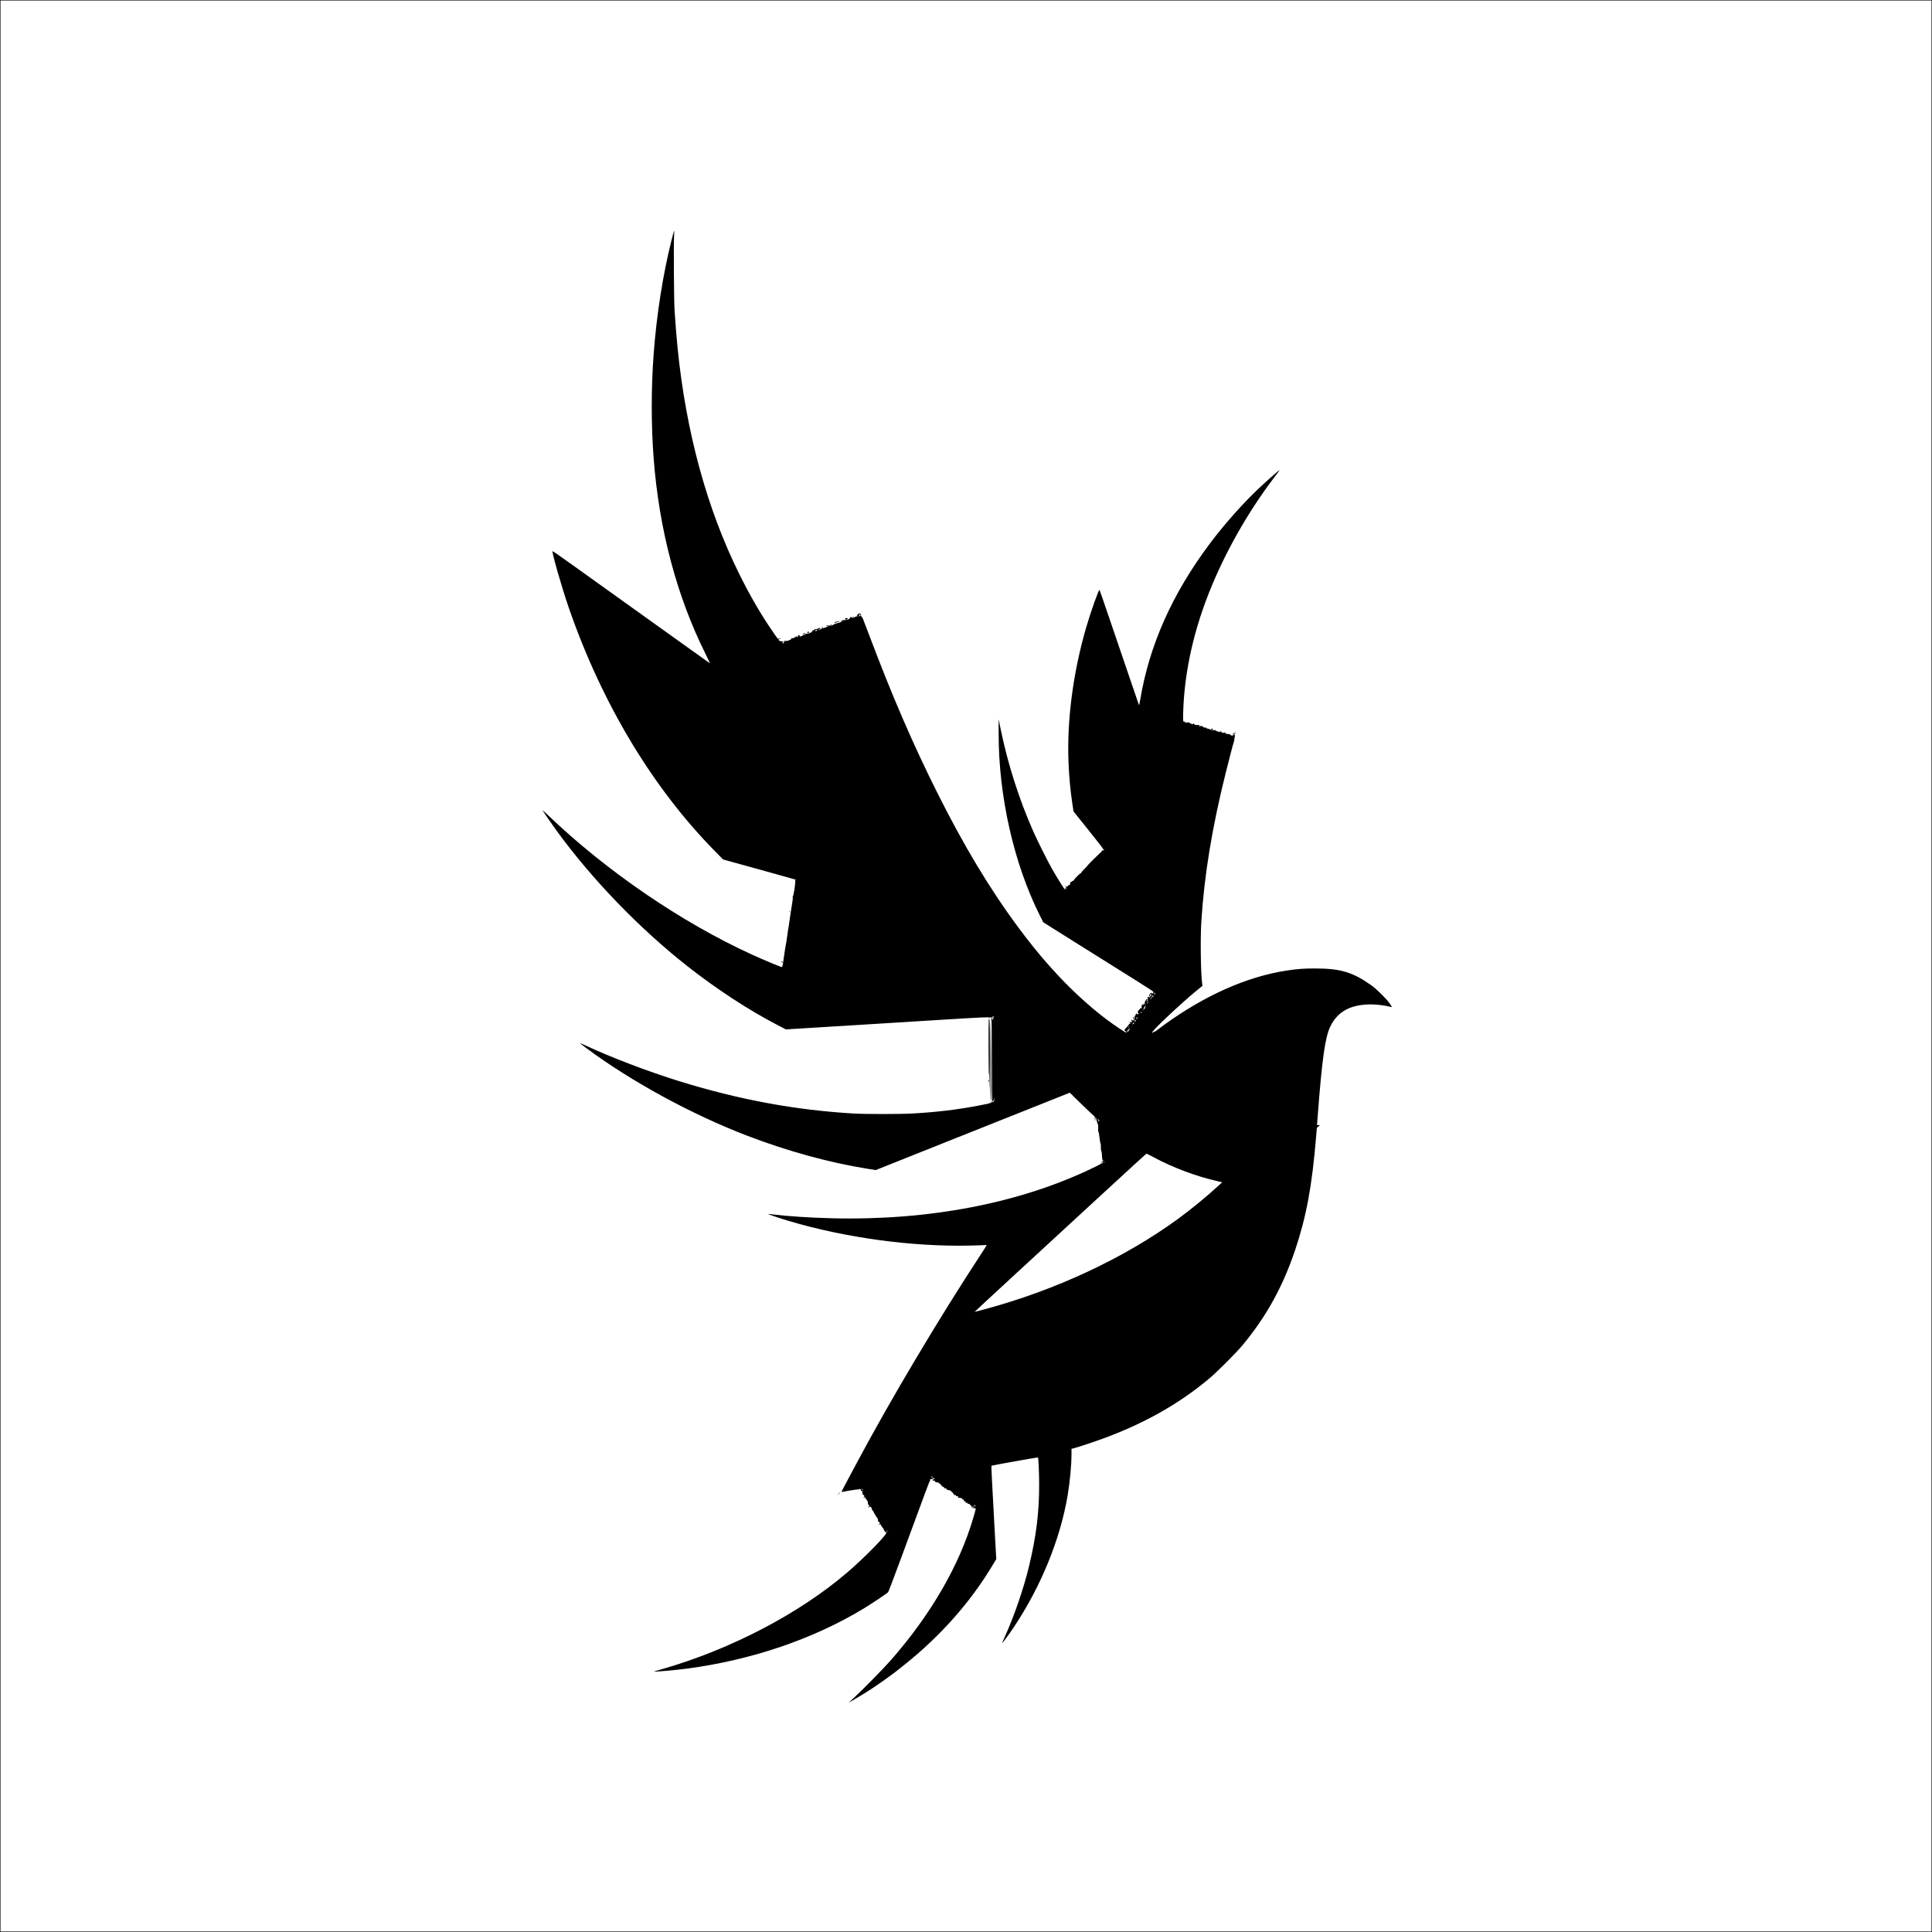
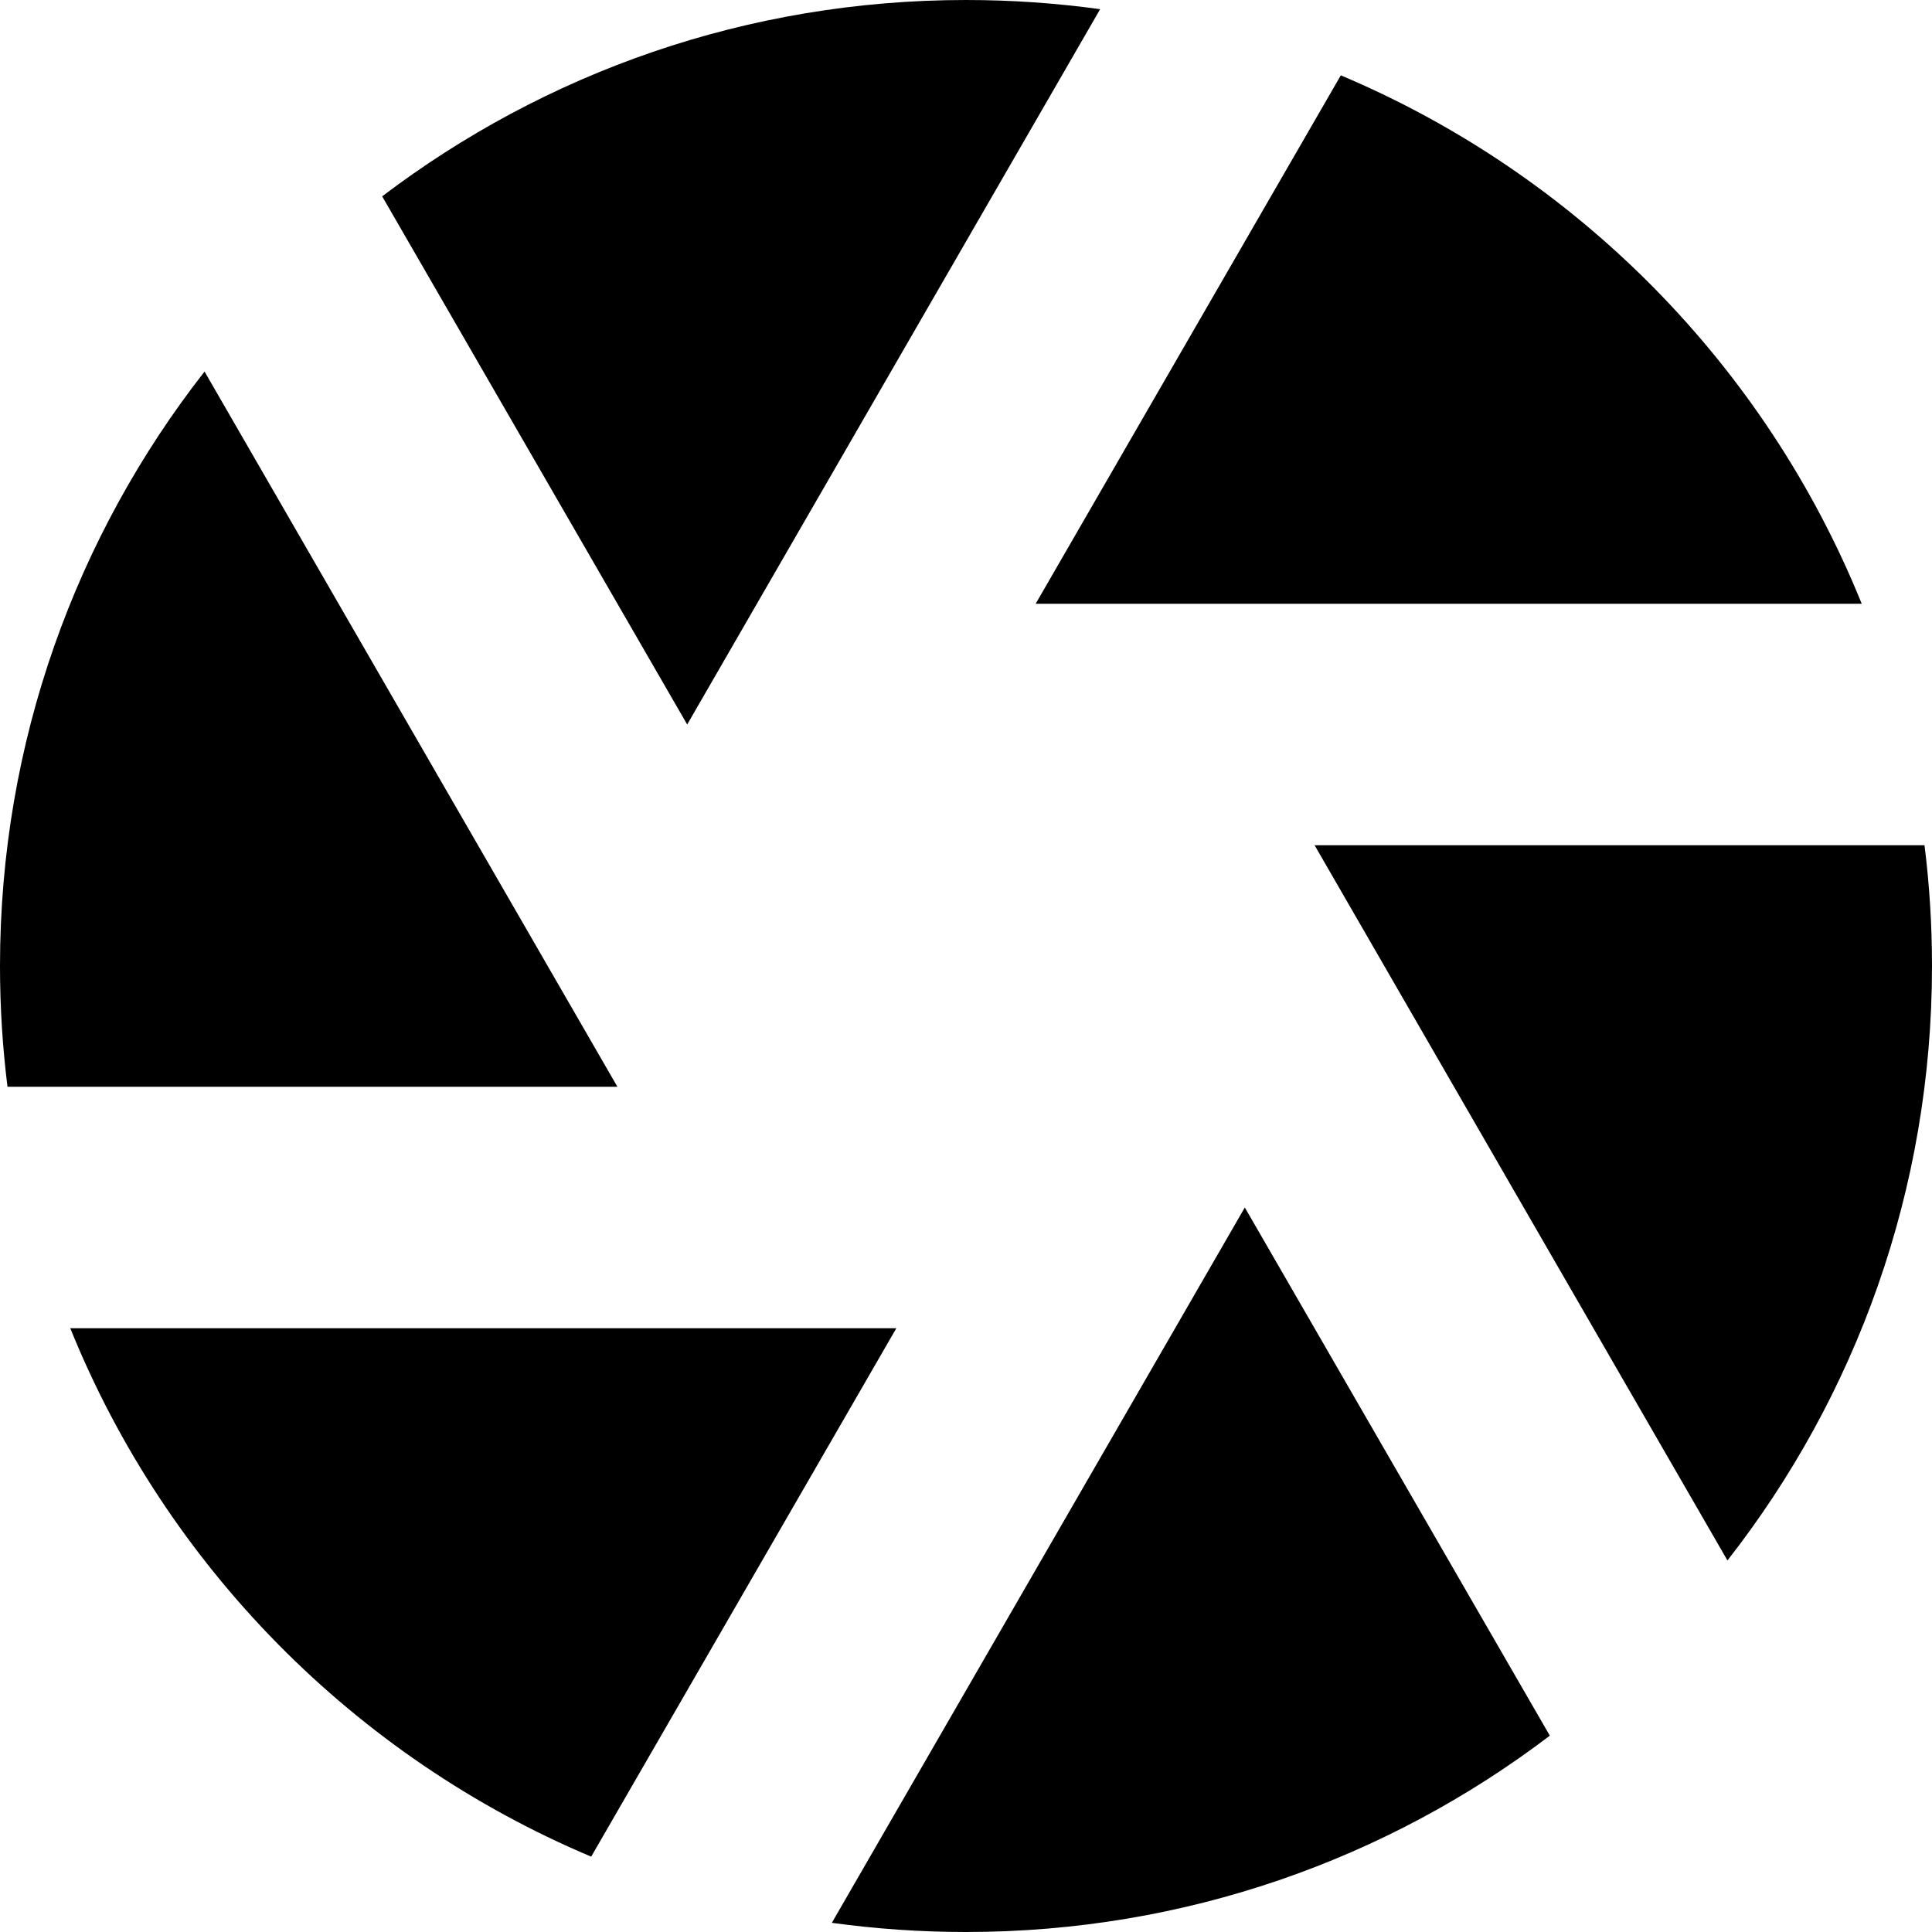
- <svg xmlns="http://www.w3.org/2000/svg" version="1.0" width="4001pt" height="4001pt" viewBox="0 0 4001 4001" preserveAspectRatio="xMidYMid meet">
-   <g transform="translate(0,4001) scale(0.1,-0.1)" fill="#000000" stroke="none">
-     <path d="M0 20005 l0 -20005 20005 0 20005 0 0 20005 0 20005 -20005 0 -20005 0 0 -20005z m40000 0 l0 -19995 -19995 0 -19995 0 0 19995 0 19995 19995 0 19995 0 0 -19995z" />
-     <path d="M13957 35222 c-3 -4 -28 -98 -56 -209 -175 -701 -305 -1533 -365 -2343 -52 -702 -52 -1465 0 -2145 113 -1485 482 -2872 1078 -4063 53 -107 91 -190 84 -186 -7 5 -314 224 -683 488 -368 264 -913 653 -1210 866 -297 212 -724 518 -948 679 -225 161 -411 290 -414 287 -19 -19 191 -754 336 -1172 684 -1978 1734 -3727 3022 -5036 l174 -177 750 -207 c413 -114 752 -210 755 -212 3 -3 0 -7 -7 -9 -7 -2 -9 -11 -6 -19 11 -30 -32 -314 -48 -314 -4 0 -5 -8 -2 -18 5 -19 -4 -93 -30 -242 -8 -47 -20 -123 -26 -170 -15 -113 -31 -215 -41 -270 -5 -25 -14 -88 -20 -140 -6 -52 -18 -126 -26 -164 -8 -39 -22 -120 -29 -180 -28 -212 -40 -279 -51 -283 -14 -5 -376 146 -619 257 -1468 671 -3020 1733 -4234 2895 -63 61 -111 103 -106 95 20 -36 206 -306 293 -425 732 -1005 1715 -2023 2700 -2798 614 -483 1285 -921 1887 -1232 l160 -83 940 58 c517 32 985 61 1040 64 55 4 575 36 1155 72 980 60 1057 64 1083 49 15 -9 27 -12 27 -6 0 5 -8 12 -17 14 -10 3 -6 4 9 4 15 -1 24 -5 22 -9 -3 -4 1 -8 8 -8 8 -1 6 -6 -6 -15 -11 -8 -14 -15 -8 -15 9 0 12 -198 12 -844 0 -465 4 -847 8 -850 16 -10 31 10 35 49 l4 40 1 -46 c2 -39 -1 -47 -20 -56 -13 -6 -27 -11 -32 -11 -5 0 -13 -6 -17 -14 -7 -10 -9 -10 -9 2 0 11 -2 12 -8 2 -10 -14 -2 -13 -237 -58 -431 -83 -879 -137 -1377 -164 -252 -14 -978 -14 -1208 0 -1213 71 -2383 288 -3615 670 -647 201 -1414 493 -1939 739 -60 28 -111 50 -113 48 -2 -2 54 -47 124 -99 942 -699 2183 -1375 3340 -1819 832 -319 1700 -557 2493 -684 l166 -26 1469 586 c809 322 1713 683 2010 801 l540 216 125 -124 c142 -141 359 -347 387 -366 10 -7 13 -11 7 -8 -6 3 -11 -1 -11 -9 0 -8 4 -12 8 -10 16 11 39 -8 33 -27 -3 -10 1 -29 8 -41 8 -12 13 -32 12 -45 -1 -13 3 -21 10 -19 8 3 10 -21 8 -79 -2 -47 1 -84 6 -84 5 0 15 -54 22 -120 7 -66 17 -120 21 -120 5 0 8 -34 7 -76 0 -42 4 -79 10 -83 5 -3 11 -45 13 -93 3 -72 7 -90 24 -103 11 -9 14 -13 7 -10 -8 4 -22 -2 -33 -14 -21 -22 -12 -30 9 -9 9 9 12 8 12 -5 0 -15 -6 -19 -26 -16 -4 0 -10 -4 -13 -10 -4 -6 -85 -48 -181 -94 -1509 -726 -3387 -1087 -5398 -1036 -445 11 -904 41 -1217 79 -44 6 -86 10 -95 9 -22 -1 216 -81 426 -144 1176 -349 2548 -536 3744 -510 168 3 315 9 328 12 12 3 22 0 22 -5 0 -6 -51 -89 -114 -184 -873 -1331 -1867 -3001 -2581 -4338 -287 -537 -305 -572 -305 -581 0 -5 10 -7 23 -4 85 19 313 55 323 51 7 -3 16 -1 19 4 6 10 35 2 33 -8 -2 -23 4 -33 17 -28 12 4 15 -3 15 -35 0 -32 4 -42 20 -46 20 -5 28 -39 10 -45 -6 -2 -6 -8 0 -18 8 -13 10 -12 10 3 0 9 5 17 10 17 6 0 10 -9 10 -19 0 -10 7 -21 15 -25 8 -3 15 -12 15 -20 0 -8 5 -16 12 -18 7 -3 12 -23 12 -45 1 -28 5 -39 14 -36 7 3 12 -3 12 -15 0 -11 -5 -22 -12 -24 -9 -3 -9 -6 0 -12 7 -4 12 -2 12 3 0 6 8 11 18 11 16 0 42 -40 42 -67 0 -7 4 -13 9 -13 5 0 11 -8 15 -18 3 -9 15 -30 25 -47 11 -16 28 -45 37 -62 9 -18 20 -33 25 -33 5 0 9 -11 9 -24 0 -35 10 -56 26 -56 17 0 19 -37 2 -42 -9 -3 -9 -6 0 -12 7 -4 12 -2 12 3 0 6 5 11 10 11 6 0 10 -9 10 -19 0 -10 7 -21 15 -25 8 -3 15 -12 15 -21 0 -8 4 -15 9 -15 5 0 12 -8 15 -18 18 -47 42 -82 52 -72 6 6 10 3 10 -11 0 -55 -470 -533 -811 -824 -997 -854 -2414 -1593 -3830 -2000 -88 -25 -164 -48 -170 -50 -32 -14 451 28 695 61 1334 179 2607 613 3645 1242 165 100 485 314 507 339 9 10 137 349 286 753 509 1384 573 1555 582 1558 5 2 6 10 3 19 -4 10 0 14 13 12 27 -4 65 11 59 22 -4 5 -4 9 -1 9 3 0 10 -9 15 -19 9 -16 8 -18 -8 -14 -12 3 -20 -2 -23 -15 -4 -15 -1 -18 18 -14 17 3 24 0 24 -11 0 -17 21 -27 56 -27 13 0 24 -4 24 -8 0 -5 11 -15 25 -22 14 -7 25 -18 25 -23 0 -12 42 -46 59 -47 7 0 11 -6 8 -13 -4 -10 2 -13 19 -9 17 3 24 0 24 -11 0 -17 21 -27 56 -27 13 0 24 -4 24 -8 0 -5 11 -15 25 -22 14 -7 25 -19 25 -26 0 -6 7 -15 16 -18 9 -3 14 -12 11 -20 -4 -9 2 -12 21 -8 19 4 24 2 20 -10 -5 -11 0 -14 18 -10 19 3 24 0 24 -17 0 -18 6 -21 40 -21 26 0 39 -4 38 -12 -2 -7 7 -14 20 -16 14 -2 22 -10 22 -23 0 -13 7 -19 21 -19 16 0 20 -5 17 -18 -4 -15 -1 -18 20 -14 19 4 24 1 20 -10 -5 -11 0 -14 18 -10 16 3 24 0 24 -9 0 -8 10 -19 23 -24 12 -6 21 -17 19 -27 -3 -22 11 -30 53 -30 33 0 34 -1 28 -31 -3 -18 -26 -99 -50 -181 -290 -979 -874 -1988 -1699 -2931 -149 -171 -592 -622 -779 -794 l-100 -92 125 72 c224 129 423 259 670 437 156 113 155 112 370 284 730 583 1352 1284 1799 2027 l93 153 -31 552 c-62 1116 -74 1376 -68 1382 7 7 958 177 962 172 11 -12 25 -344 25 -569 0 -570 -60 -1057 -206 -1669 -110 -463 -309 -1043 -500 -1464 -35 -77 -62 -141 -60 -143 5 -6 149 191 243 332 562 843 960 1819 1113 2727 48 288 80 633 80 868 l0 96 48 12 c110 29 442 140 642 214 844 314 1550 716 2161 1229 173 145 555 528 693 694 494 595 836 1216 1091 1980 230 688 346 1316 430 2330 l16 189 32 28 32 27 -30 1 -31 0 13 168 c90 1190 154 1651 262 1873 150 311 422 459 843 459 107 0 293 -22 378 -45 30 -8 55 -13 56 -12 1 1 -18 34 -44 72 -62 94 -276 306 -389 385 -385 270 -635 344 -1163 344 -240 0 -366 -10 -595 -45 -821 -128 -1688 -514 -2537 -1130 -62 -45 -133 -98 -158 -118 -24 -20 -41 -30 -36 -23 4 6 3 12 -2 12 -6 0 -12 -7 -16 -15 -7 -20 -25 -19 -22 0 6 43 583 585 904 850 l134 110 -6 40 c-30 217 -40 947 -17 1300 61 957 223 1943 507 3080 80 320 149 584 164 625 5 14 11 46 14 73 3 26 8 52 12 58 4 6 1 15 -7 20 -11 6 -10 11 4 27 9 10 17 23 17 28 0 5 -5 1 -11 -8 -5 -9 -16 -15 -23 -12 -8 3 -17 0 -22 -7 -4 -7 -3 -10 3 -6 6 4 13 -2 16 -13 6 -22 -8 -28 -16 -7 -2 6 -8 9 -12 5 -4 -4 -3 -14 4 -22 9 -11 4 -11 -24 2 -19 9 -35 20 -35 24 0 4 -26 9 -57 9 -32 1 -50 3 -40 6 9 2 17 9 17 15 0 6 -10 8 -25 4 -29 -7 -77 2 -70 14 3 4 -2 11 -11 14 -24 9 -31 7 -14 -4 23 -15 -4 -13 -60 4 -34 10 -40 15 -25 19 11 2 -8 5 -42 6 -34 0 -64 5 -67 9 -3 5 -31 15 -62 22 -44 11 -52 16 -38 22 12 5 8 6 -13 2 -24 -4 -36 -1 -48 14 -13 15 -28 18 -68 16 -29 -2 -42 0 -29 2 36 9 26 27 -12 20 -18 -4 -44 -2 -57 3 -13 5 -19 10 -14 11 12 0 -16 20 -30 20 -5 0 -3 -5 5 -11 11 -8 6 -9 -20 -5 -19 4 -40 14 -47 22 -9 13 -23 15 -57 12 -25 -3 -45 -3 -44 1 0 3 0 13 -2 21 -1 11 -4 9 -10 -5 l-9 -20 -1 20 -1 20 -9 -20 c-12 -29 -12 142 0 365 42 747 220 1530 525 2300 328 830 803 1669 1357 2398 60 79 108 145 106 147 -5 5 -207 -172 -394 -346 -348 -324 -743 -767 -1055 -1184 -772 -1031 -1247 -2096 -1434 -3215 -12 -74 -25 -128 -29 -120 -8 19 -420 1227 -643 1885 -91 270 -169 494 -173 498 -15 17 -179 -445 -275 -773 -272 -931 -403 -1931 -367 -2802 13 -311 39 -582 78 -843 l26 -170 299 -372 c165 -205 304 -384 309 -398 5 -14 12 -25 15 -25 4 0 3 5 -1 12 -5 7 -3 8 5 3 17 -10 1 -26 -28 -28 -13 -1 -20 -6 -17 -14 3 -7 2 -13 -2 -13 -11 0 -287 -272 -287 -282 0 -4 -32 -39 -72 -77 -42 -41 -67 -72 -60 -75 7 -3 6 -5 -4 -5 -21 -1 -160 -141 -152 -154 3 -5 1 -7 -4 -4 -6 4 -19 -3 -29 -14 -10 -11 -23 -18 -30 -15 -6 2 -11 -1 -11 -7 1 -37 -4 -57 -13 -52 -5 3 -20 -6 -33 -21 -22 -25 -56 -27 -41 -2 4 7 2 8 -4 4 -9 -5 -8 -13 3 -29 8 -13 11 -28 6 -35 -7 -11 -10 -10 -14 3 -5 10 -3 14 5 9 7 -4 8 -3 4 5 -10 16 -26 4 -19 -14 3 -8 1 -15 -4 -15 -10 0 -158 237 -263 420 -97 170 -301 578 -393 785 -294 665 -526 1393 -672 2105 l-44 215 0 -285 c-3 -1303 314 -2704 855 -3783 l69 -137 790 -496 c435 -272 946 -593 1137 -712 191 -119 349 -223 353 -231 8 -19 -15 -45 -29 -31 -5 5 -15 10 -20 10 -13 0 -46 -56 -38 -64 12 -13 22 -5 22 20 0 14 5 24 11 22 6 -2 10 -7 10 -11 -1 -4 -1 -13 -1 -21 0 -8 -9 -18 -20 -21 -12 -4 -17 -11 -13 -18 4 -7 -1 -6 -11 2 -26 21 -44 -1 -30 -37 8 -21 7 -31 -3 -41 -8 -7 -17 -10 -21 -6 -3 3 0 10 7 15 9 5 11 15 7 26 -6 15 -11 10 -32 -26 -20 -35 -23 -49 -15 -62 13 -20 1 -24 -17 -6 -9 9 -12 5 -13 -17 -1 -17 -3 -23 -6 -12 -2 9 -9 17 -14 17 -12 0 -23 -46 -15 -66 5 -13 2 -15 -14 -11 -11 3 -18 2 -16 -2 3 -4 -8 -20 -25 -35 -31 -30 -36 -45 -17 -64 9 -9 9 -15 -1 -24 -11 -10 -14 -10 -18 0 -7 19 -33 14 -33 -7 0 -11 -5 -21 -12 -23 -7 -3 -13 -21 -13 -41 -2 -42 -23 -73 -39 -57 -5 5 -17 10 -25 10 -11 0 -11 -4 3 -19 19 -21 8 -35 -19 -25 -14 6 -16 3 -10 -14 5 -16 2 -22 -9 -22 -9 0 -16 -5 -16 -10 0 -11 -15 -31 -38 -53 -61 -56 -68 -82 -27 -97 14 -5 25 -12 25 -15 0 -4 -4 -4 -9 -1 -5 4 -11 1 -13 -4 -4 -12 -245 150 -420 282 -353 266 -768 651 -1087 1008 -52 58 -110 123 -130 145 -147 163 -406 486 -597 745 -590 796 -1126 1688 -1677 2790 -502 1002 -933 2000 -1404 3250 -63 168 -124 326 -135 352 -21 49 -51 66 -77 45 -12 -10 -13 -9 -6 3 14 22 15 42 4 59 -8 14 -9 14 -7 1 2 -8 -2 -17 -7 -18 -6 -2 -16 -9 -23 -15 -12 -9 -11 -12 5 -18 17 -7 17 -8 0 -8 -10 -1 -37 -11 -59 -22 -28 -14 -43 -18 -46 -10 -2 6 -15 11 -29 11 -17 0 -23 -4 -20 -14 8 -19 -55 -46 -111 -47 -26 -1 -58 -5 -72 -9 -25 -8 -25 -8 5 -9 l30 -2 -39 -19 c-22 -11 -44 -19 -50 -18 -15 3 -108 -33 -127 -49 -21 -17 -30 -17 -23 2 4 8 1 15 -5 15 -6 0 -11 -7 -11 -16 0 -13 -8 -14 -46 -8 -36 5 -45 4 -39 -6 4 -6 16 -9 27 -7 34 9 9 -6 -40 -25 -26 -10 -57 -18 -68 -18 -12 0 -27 -7 -34 -15 -7 -8 -24 -15 -39 -14 l-26 1 24 7 c14 4 26 12 29 19 5 16 -10 15 -44 -3 -16 -8 -41 -15 -56 -15 -16 0 -28 -5 -28 -11 0 -5 -14 -15 -32 -21 -28 -10 -29 -12 -12 -18 16 -6 14 -8 -13 -14 -18 -4 -35 -12 -38 -17 -4 -5 -21 -9 -39 -9 -17 0 -37 -5 -43 -11 -6 -6 -37 -22 -67 -34 -54 -22 -56 -22 -56 -4 0 21 -8 23 -29 10 -7 -5 -11 -13 -7 -19 3 -6 2 -13 -4 -17 -5 -3 -10 -1 -10 4 0 18 -25 13 -54 -10 -16 -12 -35 -19 -46 -16 -11 3 -23 1 -26 -4 -3 -5 1 -9 8 -9 7 0 -11 -11 -40 -25 -37 -17 -62 -23 -84 -18 -20 4 -29 3 -25 -4 4 -6 0 -16 -8 -23 -8 -7 -12 -16 -9 -21 3 -5 -2 -6 -10 -3 -18 7 -22 25 -5 22 6 -2 13 2 15 8 3 6 -13 11 -38 12 -49 3 -75 26 -56 49 9 11 13 12 19 1 5 -7 9 -8 9 -2 0 19 -12 23 -31 11 -22 -14 -8 -31 -161 194 -235 347 -441 704 -657 1139 -670 1350 -1105 2944 -1280 4695 -21 202 -41 467 -62 780 -12 192 -20 1350 -10 1523 3 61 5 112 4 112 -1 0 -4 -3 -6 -8z m2963 -8267 c-14 -17 -40 -20 -40 -6 0 8 18 16 44 20 5 0 3 -6 -4 -14z m7000 -7526 c0 -11 -4 -17 -10 -14 -5 3 -10 13 -10 21 0 8 5 14 10 14 6 0 10 -9 10 -21z m-30 -48 c0 -5 -9 -11 -20 -14 -11 -3 -24 -17 -30 -32 -6 -15 -13 -25 -17 -22 -9 9 48 88 58 81 5 -3 9 -9 9 -13z m-105 -41 c3 -5 1 -10 -4 -10 -6 0 -11 5 -11 10 0 6 2 10 4 10 3 0 8 -4 11 -10z m-7 -90 c-7 -11 -19 -22 -28 -25 -8 -4 -4 5 9 19 29 31 36 33 19 6z m-57 -79 c-7 -5 -10 -14 -7 -20 4 -6 1 -18 -8 -26 -16 -16 -26 -19 -26 -7 0 15 41 74 48 68 3 -4 0 -11 -7 -15z m-43 -86 c-3 -3 -9 2 -12 12 -6 14 -5 15 5 6 7 -7 10 -15 7 -18z m-33 -45 c-3 -5 -10 -10 -16 -10 -5 0 -9 5 -9 10 0 6 7 10 16 10 8 0 12 -4 9 -10z m-3066 -92 c-16 -11 -16 -13 0 -27 9 -9 12 -13 7 -8 -14 10 -28 9 -21 -2 3 -5 1 -12 -4 -15 -5 -4 -12 -2 -15 3 -4 5 -2 12 3 15 5 3 7 15 4 26 -4 16 -1 20 18 19 21 0 22 -2 8 -11z m2975 -22 c-3 -9 -12 -16 -20 -16 -11 0 -10 4 3 20 19 22 26 21 17 -4z m-34 -57 c0 -18 -2 -19 -15 -9 -15 12 -12 30 6 30 5 0 9 -10 9 -21z m-30 -47 c0 -4 -11 -12 -25 -18 -24 -12 -24 -12 -7 11 15 21 32 24 32 7z m-110 -82 c0 -5 -5 -10 -11 -10 -5 0 -7 5 -4 10 3 6 8 10 11 10 2 0 4 -4 4 -10z m8 -54 c-8 -6 -17 -20 -21 -30 -6 -15 -10 -17 -19 -8 -10 10 -6 19 17 40 17 15 32 23 34 18 2 -5 -3 -14 -11 -20z m-626 -1894 c-6 -15 -7 -15 -10 1 -2 9 -7 17 -11 17 -4 0 -8 7 -8 15 0 13 3 13 18 -1 11 -9 15 -23 11 -32z m1118 -742 c408 -220 885 -399 1333 -501 l98 -22 -80 -74 c-224 -207 -569 -491 -832 -683 -1118 -815 -2534 -1477 -4008 -1874 -113 -31 -206 -54 -207 -53 -2 1 396 369 882 817 487 448 1287 1185 1777 1637 491 452 895 822 900 822 4 1 66 -31 137 -69z m-1000 -94 c0 -2 -8 -10 -17 -17 -16 -13 -17 -12 -4 4 13 16 21 21 21 13z m-3575 -6563 c-11 -10 -14 -11 -7 -3 13 16 16 31 5 29 -18 -3 -24 2 -17 12 4 7 11 6 22 -5 15 -15 15 -17 -3 -33z m-1446 -226 c8 -10 7 -14 -2 -14 -8 0 -14 6 -14 14 0 7 1 13 2 13 2 0 8 -6 14 -13z m2340 -341 c10 -12 9 -14 -5 -12 -10 2 -20 8 -22 14 -5 17 13 15 27 -2z m-34 -26 c-3 -5 -13 -10 -21 -10 -8 0 -14 5 -14 10 0 6 9 10 21 10 11 0 17 -4 14 -10z m-1785 -514 c0 -12 -5 -7 -19 24 -11 24 -11 24 3 6 9 -11 16 -24 16 -30z" />
-     <path d="M17804 27293 c1 -18 14 -33 28 -33 4 0 2 11 -4 25 -13 29 -26 33 -24 8z" />
-     <path d="M17665 27240 c-3 -5 -1 -10 4 -10 6 0 11 5 11 10 0 6 -2 10 -4 10 -3 0 -8 -4 -11 -10z" />
-     <path d="M17500 27195 c0 -9 9 -15 24 -15 13 0 26 7 30 15 4 11 -2 15 -24 15 -20 0 -30 -5 -30 -15z" />
-     <path d="M17323 27137 c-24 -5 -43 -14 -43 -18 0 -12 27 -11 35 1 3 6 16 10 28 10 12 0 29 5 37 10 13 9 13 10 0 9 -8 -1 -34 -6 -57 -12z" />
-     <path d="M17020 27020 c0 -5 5 -10 10 -10 6 0 10 5 10 10 0 6 -4 10 -10 10 -5 0 -10 -4 -10 -10z" />
-     <path d="M16720 26915 c0 -17 2 -18 24 -9 18 7 12 24 -10 24 -8 0 -14 -7 -14 -15z" />
-     <path d="M16632 26880 c-7 -12 -8 -20 -2 -20 5 0 10 5 10 10 0 6 6 10 14 10 8 0 18 5 21 10 3 6 -2 10 -12 10 -10 0 -24 -9 -31 -20z" />
-     <path d="M25080 24910 c0 -5 9 -10 20 -10 11 0 20 5 20 10 0 6 -9 10 -20 10 -11 0 -20 -4 -20 -10z" />
-     <path d="M16346 21133 c-6 -14 -5 -15 5 -6 7 7 10 15 7 18 -3 3 -9 -2 -12 -12z" />
-     <path d="M16186 20094 c-3 -9 -4 -19 -1 -22 3 -3 5 1 5 9 0 11 2 11 10 -1 5 -8 10 -10 10 -5 0 6 -4 16 -9 23 -6 11 -10 10 -15 -4z" />
-     <path d="M23465 18937 c-4 -10 -5 -21 -1 -24 10 -10 18 4 13 24 -4 17 -4 17 -12 0z" />
-     <path d="M20476 18895 c-3 -9 -5 -285 -4 -613 1 -328 5 -559 8 -512 3 49 7 -51 10 -240 4 -210 6 -28 8 515 1 462 -2 846 -7 853 -7 11 -10 10 -15 -3z" />
-     <path d="M20510 18052 c0 -579 3 -842 10 -842 8 0 9 258 4 838 -4 460 -8 839 -10 841 -2 2 -4 -374 -4 -837z" />
-     <path d="M20467 17636 c-4 -10 -5 -21 -2 -24 9 -9 17 6 13 25 -3 17 -4 17 -11 -1z" />
-     <path d="M20526 17188 c3 -5 10 -6 15 -3 13 9 11 12 -6 12 -8 0 -12 -4 -9 -9z" />
-     <path d="M22669 16843 c-12 -16 -12 -17 2 -6 9 7 20 9 24 5 5 -4 5 -1 1 6 -9 16 -11 15 -27 -5z" />
-     <path d="M22670 16820 c-9 -6 -10 -10 -3 -10 6 0 15 5 18 10 8 12 4 12 -15 0z" />
-     <path d="M17364 9078 l-29 -33 33 29 c30 28 37 36 29 36 -2 0 -16 -15 -33 -32z" />
-   </g>
+ <svg xmlns="http://www.w3.org/2000/svg" width="800px" height="800px" viewBox="0 0 16 16" fill="none">
+   <path d="M5.691 6L3.165 1.626C4.508 0.606 6.183 0 8 0C8.377 0 8.748 0.026 9.111 0.076L5.691 6Z" fill="#000000" />
+   <path d="M5.113 9L1.694 3.077C0.632 4.435 0 6.143 0 8C0 8.339 0.021 8.672 0.062 9H5.113Z" fill="#000000" />
+   <path d="M4.896 15.376C2.939 14.551 1.379 12.971 0.582 11H7.423L4.896 15.376Z" fill="#000000" />
+   <path d="M8 16C7.623 16 7.252 15.974 6.889 15.924L10.309 10L12.835 14.374C11.492 15.395 9.817 16 8 16Z" fill="#000000" />
+   <path d="M16 8C16 9.857 15.368 11.566 14.306 12.923L10.887 7H15.938C15.979 7.328 16 7.661 16 8Z" fill="#000000" />
+   <path d="M11.104 0.624C13.06 1.449 14.621 3.029 15.418 5H8.577L11.104 0.624Z" fill="#000000" />
</svg>
